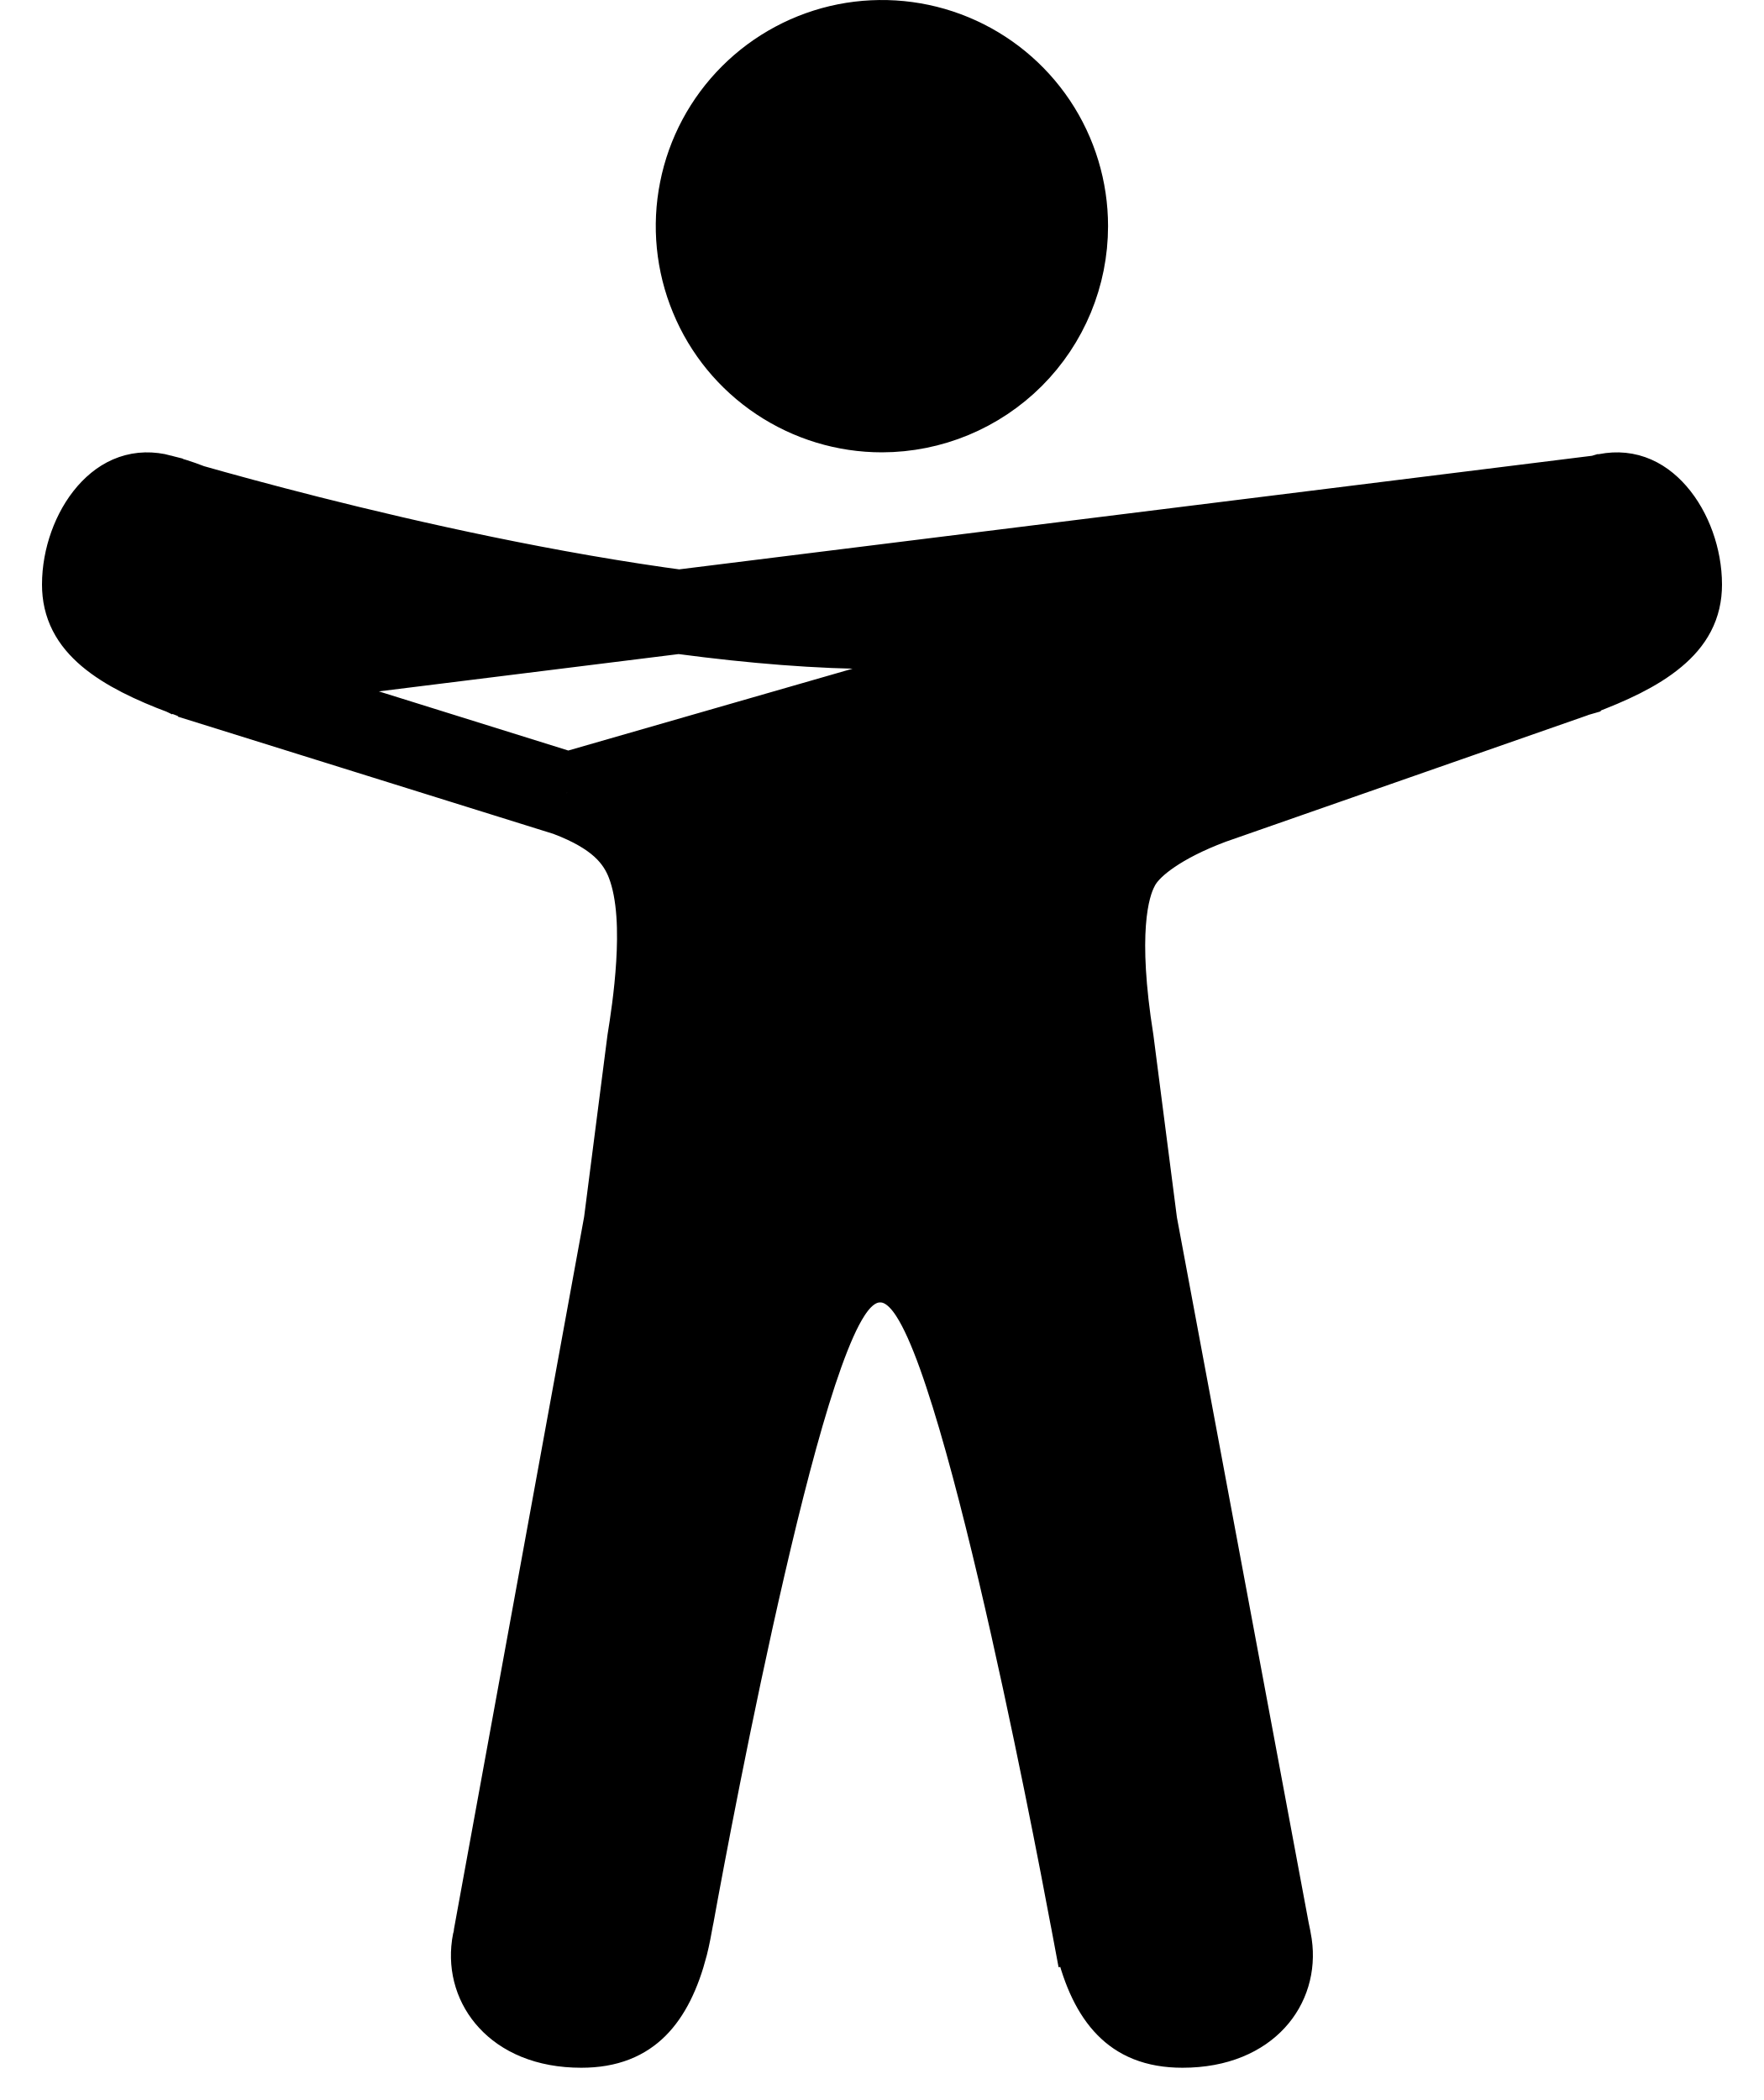
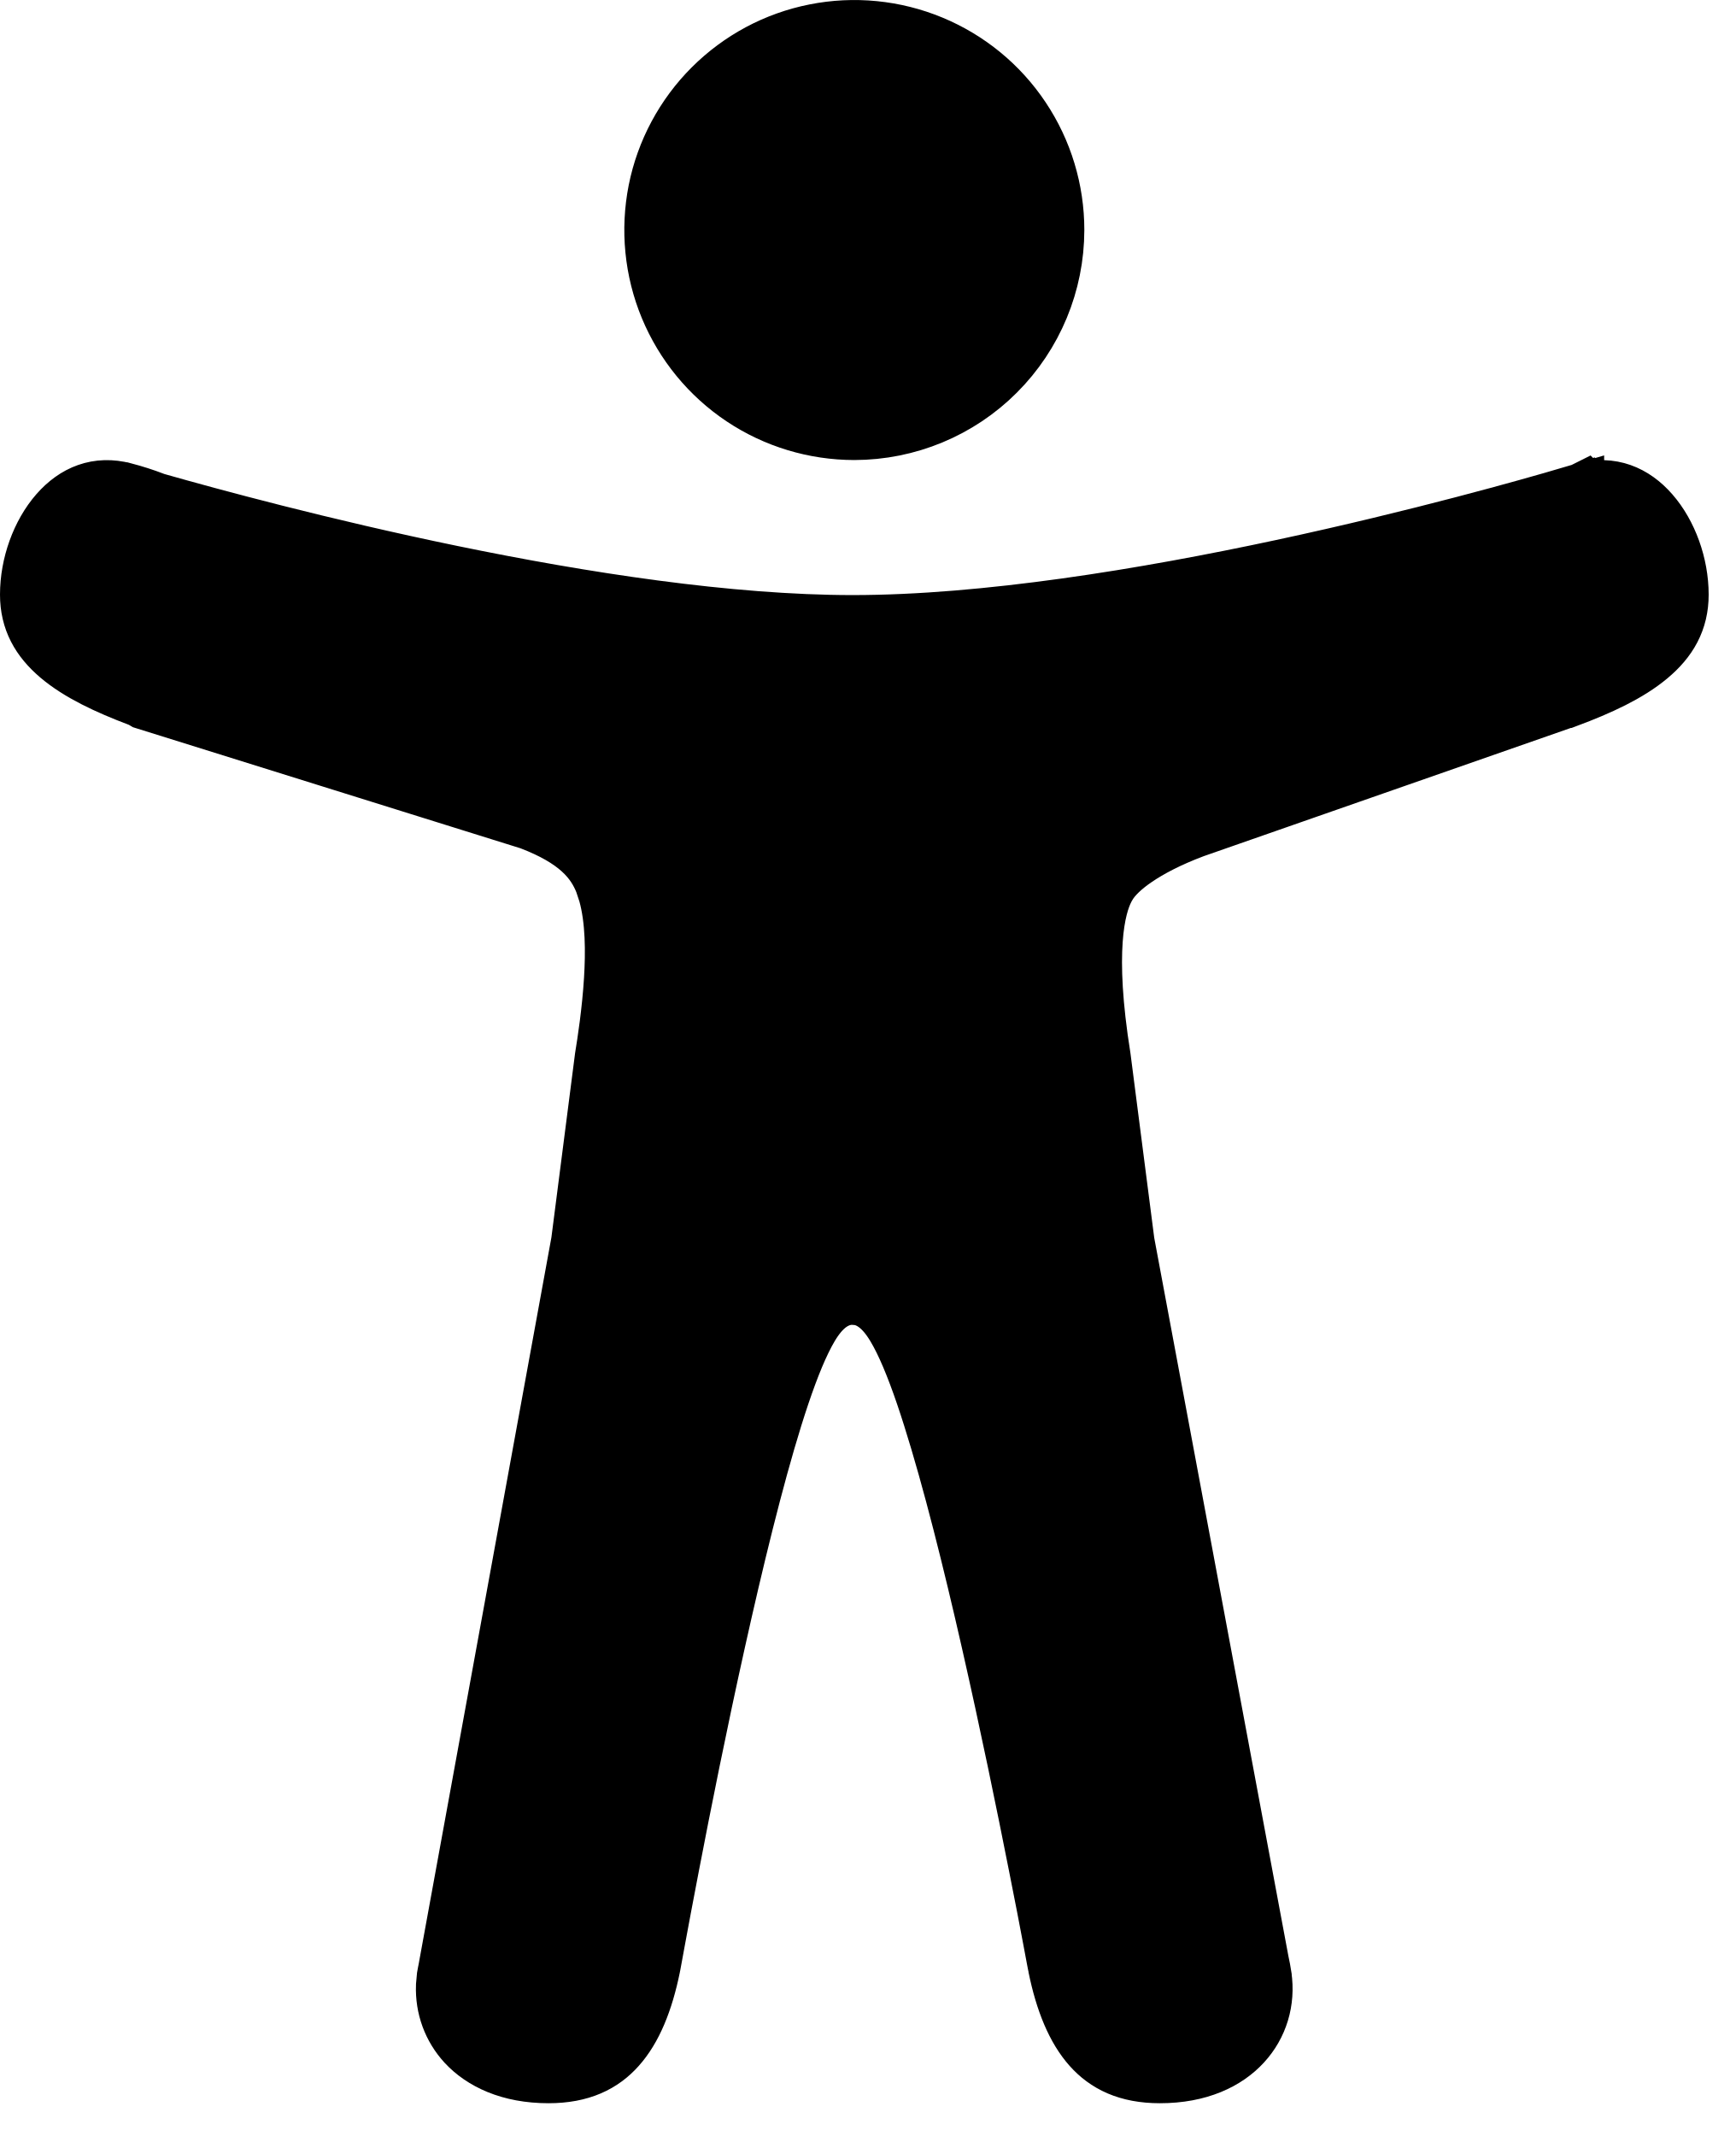
- <svg xmlns="http://www.w3.org/2000/svg" width="21" height="25" viewBox="0 0 21 25" fill="none">
-   <path d="M10.499 4.885C10.065 4.885 9.642 4.756 9.281 4.515C8.92 4.274 8.639 3.932 8.474 3.531C8.308 3.131 8.264 2.69 8.349 2.265C8.433 1.839 8.642 1.449 8.949 1.142C9.255 0.836 9.646 0.627 10.071 0.542C10.497 0.458 10.938 0.501 11.338 0.667C11.739 0.833 12.081 1.114 12.322 1.474C12.563 1.835 12.691 2.259 12.691 2.692C12.691 3.274 12.46 3.831 12.049 4.242C11.637 4.653 11.08 4.884 10.499 4.885Z" fill="black" stroke="black" />
-   <path d="M19.055 5.917L19.055 5.917C19.013 5.929 18.969 5.942 18.924 5.956L18.917 5.958L18.917 5.958C18.031 6.218 13.621 7.465 10.479 7.465C7.557 7.465 3.543 6.386 2.286 6.029L2.264 6.022L2.243 6.014C2.135 5.972 2.025 5.937 1.912 5.908L1.911 5.907C1.671 5.844 1.472 5.92 1.302 6.113C1.119 6.322 1 6.646 1 6.959C1 7.202 1.098 7.381 1.294 7.548C1.508 7.729 1.818 7.877 2.187 8.016L19.055 5.917ZM19.055 5.917L19.068 5.913M19.055 5.917L19.068 5.913M19.068 5.913L19.079 5.91L19.089 5.907C19.089 5.907 19.09 5.907 19.09 5.907C19.33 5.844 19.528 5.92 19.698 6.114C19.881 6.323 20 6.647 20 6.96C20 7.205 19.899 7.386 19.698 7.554C19.479 7.738 19.162 7.886 18.786 8.027L18.785 8.028C18.775 8.031 18.765 8.035 18.755 8.037L18.736 8.042L18.719 8.049L14.426 9.549L14.426 9.549L14.415 9.553C14.109 9.668 13.875 9.791 13.702 9.909C13.544 10.016 13.393 10.149 13.311 10.302L13.305 10.313C13.305 10.314 13.304 10.315 13.304 10.315L13.301 10.321L13.301 10.321C13.166 10.576 13.036 11.134 13.236 12.393L13.514 14.549L13.516 14.563L13.518 14.577L15.087 22.977L15.089 22.987L15.091 22.997C15.102 23.046 15.112 23.099 15.121 23.155C15.156 23.399 15.085 23.631 14.927 23.802C14.771 23.972 14.498 24.116 14.077 24.116C13.754 24.116 13.56 24.017 13.423 23.878C13.27 23.723 13.146 23.475 13.059 23.118C13.039 23.036 13.023 22.955 13.005 22.855L13.001 22.836L12.51 22.928L13.001 22.836C12.901 22.298 12.545 20.433 12.137 18.7C11.933 17.835 11.713 16.99 11.502 16.356C11.398 16.042 11.289 15.759 11.177 15.547C11.122 15.443 11.054 15.331 10.969 15.239C10.898 15.161 10.732 15.005 10.478 15.005C10.227 15.005 10.062 15.158 9.99 15.236C9.906 15.328 9.839 15.438 9.785 15.54C9.675 15.749 9.569 16.027 9.467 16.334C9.262 16.955 9.05 17.784 8.853 18.636C8.457 20.344 8.111 22.198 8.003 22.795L7.998 22.818C7.975 22.945 7.956 23.05 7.93 23.152C7.841 23.498 7.717 23.736 7.567 23.885C7.43 24.02 7.238 24.116 6.92 24.116C6.5 24.116 6.228 23.973 6.072 23.803C5.915 23.634 5.843 23.407 5.876 23.166L5.885 23.115L5.885 23.115L5.887 23.105C5.889 23.088 5.892 23.072 5.895 23.057L5.896 23.057L5.898 23.045L7.446 14.574L7.448 14.561L7.45 14.548L7.727 12.392C7.756 12.212 7.812 11.856 7.835 11.475C7.857 11.112 7.857 10.636 7.715 10.27C7.662 10.133 7.576 9.978 7.41 9.827C7.252 9.685 7.044 9.566 6.774 9.463L6.759 9.457M19.068 5.913L6.759 9.457M6.759 9.457L6.744 9.452M6.759 9.457L6.744 9.452M6.744 9.452L2.266 8.054M6.744 9.452L2.266 8.054M2.266 8.054C2.241 8.039 2.215 8.027 2.187 8.016L2.266 8.054Z" fill="black" stroke="black" />
+ <svg xmlns="http://www.w3.org/2000/svg" width="26" height="32" viewBox="0 0 26 32" fill="none">
+   <path d="M12.225 0.557C12.796 0.443 13.39 0.502 13.928 0.725C14.466 0.948 14.927 1.325 15.25 1.81C15.574 2.294 15.746 2.864 15.746 3.446C15.745 4.227 15.434 4.976 14.882 5.528C14.33 6.081 13.58 6.391 12.799 6.392C12.217 6.391 11.648 6.22 11.163 5.896C10.679 5.573 10.301 5.112 10.078 4.574C9.855 4.036 9.797 3.443 9.91 2.871C10.024 2.3 10.305 1.775 10.717 1.363C11.129 0.951 11.653 0.67 12.225 0.557Z" fill="black" stroke="black" />
+   <path d="M23.758 7.426C24.126 7.329 24.433 7.454 24.678 7.733C24.937 8.029 25.1 8.477 25.1 8.909C25.1 9.273 24.945 9.541 24.663 9.777C24.363 10.029 23.939 10.225 23.455 10.406H23.454C23.437 10.413 23.42 10.418 23.402 10.423L23.384 10.428L23.366 10.435L17.871 12.354L17.86 12.358C17.477 12.502 17.188 12.655 16.977 12.799C16.788 12.927 16.623 13.076 16.531 13.236L16.526 13.243L16.521 13.253L16.511 13.271L16.504 13.286C16.354 13.578 16.188 14.26 16.442 15.85L16.797 18.605L16.801 18.632L18.81 29.386L18.811 29.395L18.814 29.404C18.829 29.471 18.841 29.541 18.853 29.615V29.616C18.905 29.971 18.801 30.309 18.569 30.561C18.339 30.812 17.951 31.009 17.378 31.009C16.906 31.009 16.611 30.854 16.4 30.618C16.172 30.363 16.006 29.97 15.899 29.443C15.898 29.439 15.897 29.433 15.896 29.425C15.892 29.406 15.887 29.378 15.88 29.343C15.867 29.271 15.847 29.167 15.822 29.034C15.772 28.768 15.699 28.387 15.608 27.932C15.428 27.02 15.178 25.802 14.901 24.584C14.625 23.369 14.318 22.14 14.024 21.211C13.879 20.749 13.729 20.342 13.581 20.042C13.508 19.895 13.424 19.748 13.325 19.632C13.254 19.549 13.103 19.392 12.875 19.355L12.773 19.347C12.486 19.347 12.3 19.537 12.219 19.633C12.12 19.75 12.037 19.896 11.965 20.044C11.818 20.344 11.671 20.751 11.527 21.213C11.238 22.142 10.939 23.371 10.669 24.587C10.398 25.805 10.155 27.022 9.98 27.934C9.892 28.39 9.821 28.77 9.772 29.036C9.747 29.169 9.728 29.274 9.715 29.346C9.708 29.381 9.704 29.409 9.7 29.428C9.699 29.434 9.698 29.439 9.697 29.443C9.59 29.97 9.425 30.363 9.196 30.618C8.986 30.854 8.69 31.009 8.218 31.009C7.647 31.009 7.259 30.812 7.029 30.564C6.826 30.343 6.721 30.057 6.732 29.753L6.744 29.622L6.755 29.561L6.757 29.552C6.761 29.529 6.765 29.506 6.77 29.484L6.772 29.472L8.753 18.629L8.757 18.604L9.111 15.849C9.148 15.622 9.219 15.166 9.249 14.68C9.274 14.274 9.276 13.776 9.161 13.365L9.105 13.195C9.043 13.037 8.944 12.857 8.751 12.683C8.566 12.516 8.316 12.372 7.981 12.243L7.966 12.237L7.95 12.232L2.197 10.435C2.17 10.419 2.141 10.403 2.11 10.392C1.634 10.212 1.219 10.017 0.926 9.768C0.651 9.533 0.5 9.268 0.5 8.908C0.5 8.476 0.663 8.028 0.922 7.732C1.167 7.453 1.473 7.329 1.842 7.426H1.843C1.991 7.465 2.138 7.512 2.281 7.567L2.303 7.576L2.325 7.582C3.936 8.04 9.055 9.415 12.774 9.415C16.772 9.415 22.398 7.825 23.534 7.491V7.492L23.541 7.489C23.6 7.471 23.657 7.454 23.713 7.438L23.726 7.435L23.732 7.432L23.733 7.433L23.757 7.425L23.758 7.426Z" fill="black" stroke="black" />
</svg>
